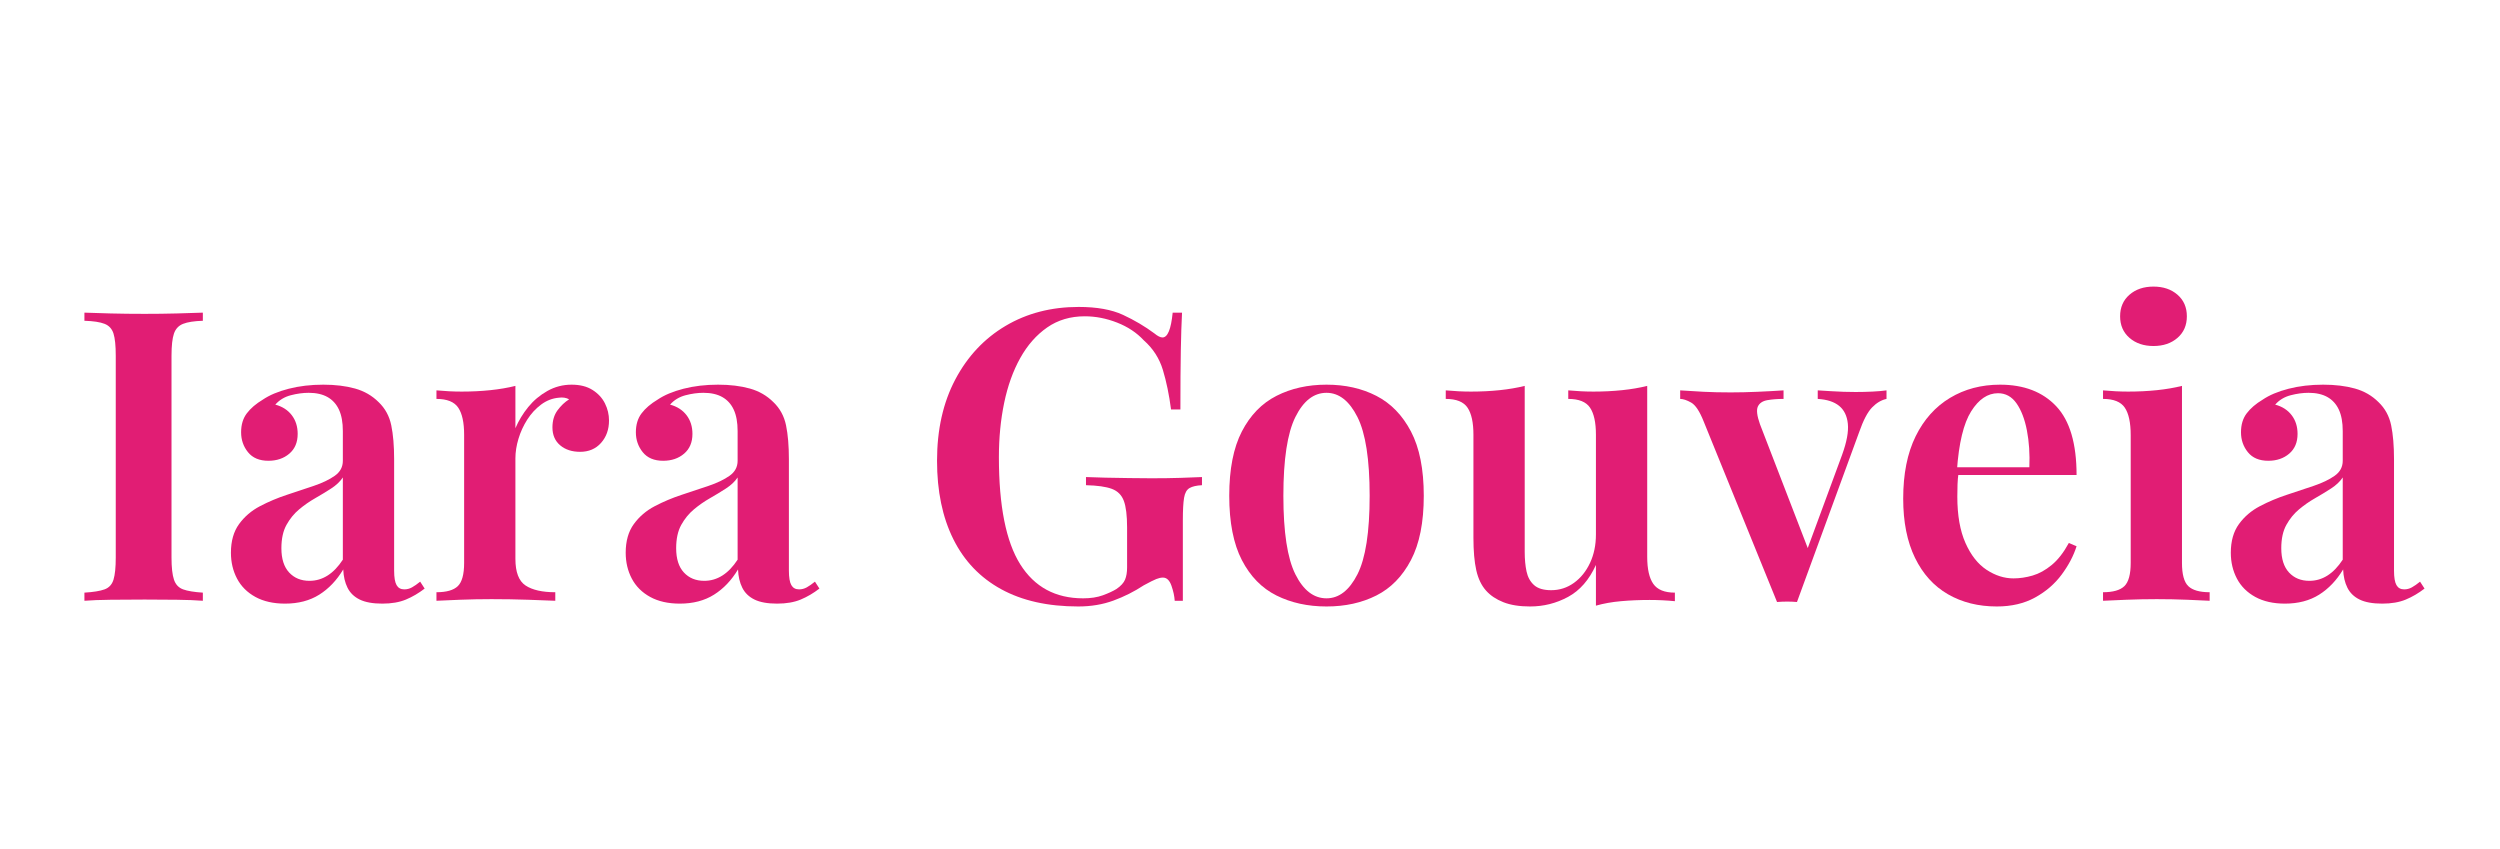
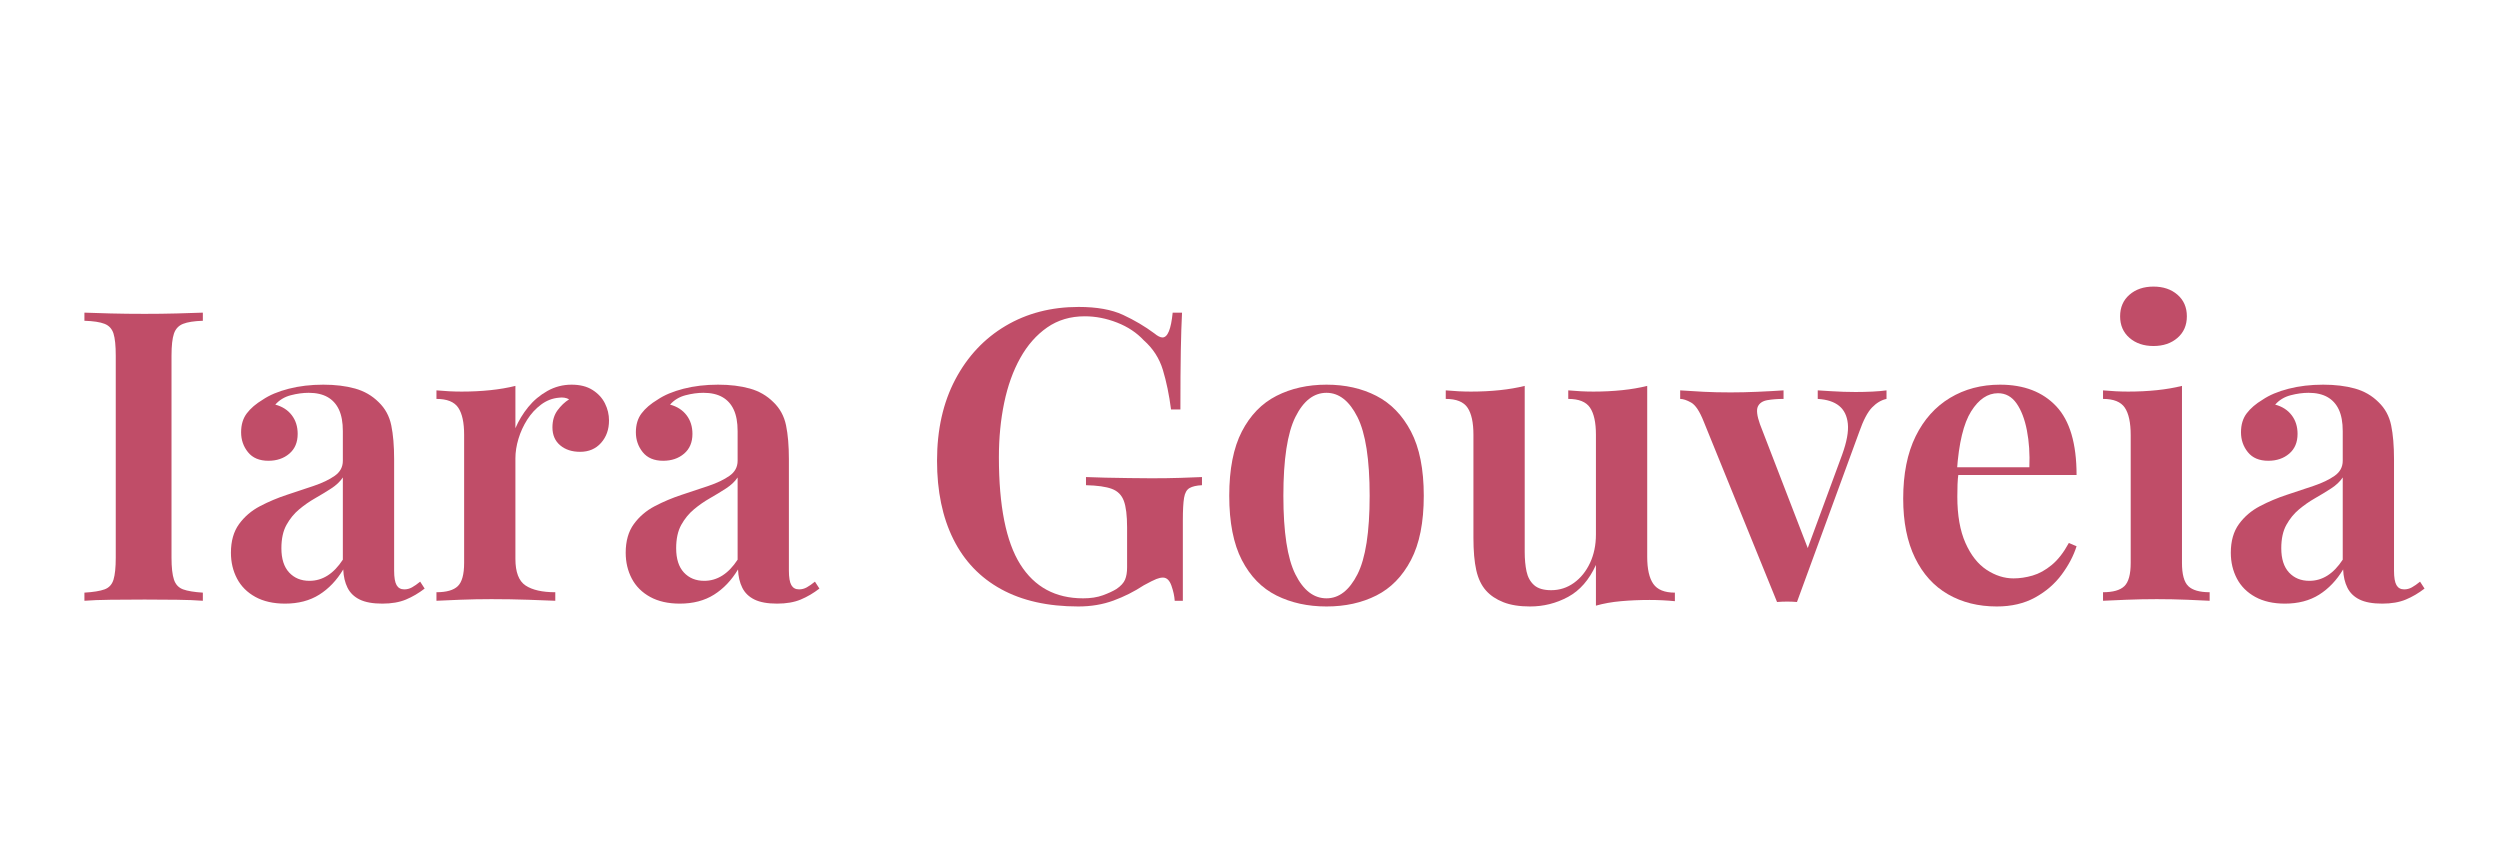
<svg xmlns="http://www.w3.org/2000/svg" width="645" height="219" viewBox="0 0 645 219" role="img" aria-labelledby="wordmark-title wordmark-description">
-   <g fill="#E11D74" transform="translate(18 155) scale(0.105 -0.105)">
+   <g fill="#C04D68" transform="translate(18 155) scale(0.105 -0.105)">
    <path d="M327 708V688Q295 687 278.5 680.5Q262 674 256.0 656.5Q250 639 250 602V106Q250 70 256.0 52.0Q262 34 278.5 28.0Q295 22 327 20V0Q302 2 263.0 2.5Q224 3 184 3Q139 3 100.0 2.5Q61 2 36 0V20Q69 22 85.5 28.0Q102 34 107.5 52.0Q113 70 113 106V602Q113 639 107.5 656.5Q102 674 85.5 680.5Q69 687 36 688V708Q61 707 100.0 706.0Q139 705 184 705Q224 705 263.0 706.0Q302 707 327 708Z" transform="translate(0 0)" />
    <path d="M165 -7Q122 -7 92.0 9.5Q62 26 47.0 54.5Q32 83 32 118Q32 161 52.0 188.5Q72 216 103.5 232.5Q135 249 170.0 260.5Q205 272 236.0 282.5Q267 293 287.0 307.0Q307 321 307 344V417Q307 449 297.5 469.5Q288 490 269.5 500.5Q251 511 223 511Q202 511 179.0 505.0Q156 499 141 482Q167 475 181.5 456.0Q196 437 196 410Q196 379 175.5 361.5Q155 344 124 344Q91 344 74.0 365.0Q57 386 57 414Q57 442 71.0 460.5Q85 479 110 494Q135 511 174.0 521.0Q213 531 259 531Q303 531 337.0 521.5Q371 512 395 488Q419 465 426.0 431.0Q433 397 433 348V74Q433 49 439.0 38.5Q445 28 458 28Q468 28 477.0 33.0Q486 38 497 47L508 30Q486 13 462.0 3.0Q438 -7 404 -7Q369 -7 348.5 3.0Q328 13 318.5 32.0Q309 51 308 77Q284 37 249.0 15.0Q214 -7 165 -7ZM225 49Q249 49 269.5 62.0Q290 75 307 101V303Q297 288 278.5 276.0Q260 264 239.0 252.0Q218 240 199.5 224.5Q181 209 168.5 186.5Q156 164 156 129Q156 90 175.0 69.5Q194 49 225 49Z" transform="translate(364 0)" />
    <path d="M358 531Q389 531 409.5 518.0Q430 505 440.0 485.0Q450 465 450 443Q450 410 430.5 388.0Q411 366 379 366Q349 366 330.0 382.0Q311 398 311 426Q311 451 323.5 468.0Q336 485 352 495Q341 501 327 499Q303 497 283.0 482.0Q263 467 249.0 445.0Q235 423 227.5 398.0Q220 373 220 350V103Q220 54 245.0 37.5Q270 21 318 21V0Q295 1 251.5 2.5Q208 4 161 4Q122 4 83.5 2.5Q45 1 26 0V21Q63 21 78.5 36.0Q94 51 94 93V408Q94 453 79.5 474.5Q65 496 26 496V517Q58 514 88 514Q125 514 158.5 517.5Q192 521 220 528V424Q232 452 251.5 476.0Q271 500 298.5 515.5Q326 531 358 531Z" transform="translate(875 0)" />
    <path d="M165 -7Q122 -7 92.0 9.5Q62 26 47.0 54.5Q32 83 32 118Q32 161 52.0 188.5Q72 216 103.5 232.5Q135 249 170.0 260.5Q205 272 236.0 282.5Q267 293 287.0 307.0Q307 321 307 344V417Q307 449 297.5 469.5Q288 490 269.5 500.5Q251 511 223 511Q202 511 179.0 505.0Q156 499 141 482Q167 475 181.5 456.0Q196 437 196 410Q196 379 175.5 361.5Q155 344 124 344Q91 344 74.0 365.0Q57 386 57 414Q57 442 71.0 460.5Q85 479 110 494Q135 511 174.0 521.0Q213 531 259 531Q303 531 337.0 521.5Q371 512 395 488Q419 465 426.0 431.0Q433 397 433 348V74Q433 49 439.0 38.5Q445 28 458 28Q468 28 477.0 33.0Q486 38 497 47L508 30Q486 13 462.0 3.0Q438 -7 404 -7Q369 -7 348.5 3.0Q328 13 318.5 32.0Q309 51 308 77Q284 37 249.0 15.0Q214 -7 165 -7ZM225 49Q249 49 269.5 62.0Q290 75 307 101V303Q297 288 278.5 276.0Q260 264 239.0 252.0Q218 240 199.5 224.5Q181 209 168.5 186.5Q156 164 156 129Q156 90 175.0 69.5Q194 49 225 49Z" transform="translate(1334 0)" />
    <path d="M395 722Q462 722 504.0 702.5Q546 683 581 657Q593 647 601 647Q620 647 626 708H649Q647 670 646.0 615.0Q645 560 645 470H622Q615 524 602.0 567.0Q589 610 555 640Q529 668 489.5 683.5Q450 699 410 699Q357 699 317.5 671.5Q278 644 251.5 596.5Q225 549 212.0 486.5Q199 424 199 353Q199 173 251.5 89.5Q304 6 406 6Q434 6 454.5 13.5Q475 21 488 29Q504 40 509.0 52.0Q514 64 514 82V180Q514 224 506.0 245.5Q498 267 476.5 275.0Q455 283 413 284V304Q433 303 460.5 302.5Q488 302 518.5 301.5Q549 301 574 301Q613 301 645.0 302.0Q677 303 698 304V284Q678 283 667.5 277.0Q657 271 654.0 253.0Q651 235 651 198V0H631Q630 17 623.0 37.0Q616 57 602 57Q595 57 586.0 53.5Q577 50 555 38Q520 15 480.5 0.5Q441 -14 394 -14Q282 -14 204.5 28.5Q127 71 87.0 151.5Q47 232 47 344Q47 459 92.0 544.0Q137 629 215.5 675.5Q294 722 395 722Z" transform="translate(2084 0)" />
    <path d="M280 531Q349 531 402.5 503.5Q456 476 487.5 416.0Q519 356 519 258Q519 160 487.5 100.0Q456 40 402.5 13.0Q349 -14 280 -14Q211 -14 157.0 13.0Q103 40 72.0 100.0Q41 160 41 258Q41 356 72.0 416.0Q103 476 157.0 503.5Q211 531 280 531ZM280 511Q233 511 203.5 451.5Q174 392 174 258Q174 124 203.5 65.0Q233 6 280 6Q326 6 356.0 65.0Q386 124 386 258Q386 392 356.0 451.5Q326 511 280 511Z" transform="translate(2808 0)" />
    <path d="M509 528V108Q509 63 524.0 41.5Q539 20 577 20V-1Q546 2 515 2Q478 2 444.5 -1.0Q411 -4 383 -12V88Q358 33 314.5 9.5Q271 -14 221 -14Q182 -14 155.5 -3.5Q129 7 113 25Q96 44 89.0 75.0Q82 106 82 155V408Q82 453 67.5 474.5Q53 496 14 496V517Q46 514 76 514Q113 514 146.5 517.5Q180 521 208 528V120Q208 93 212.5 72.0Q217 51 231.0 38.5Q245 26 273 26Q304 26 329.0 44.0Q354 62 368.5 93.0Q383 124 383 163V408Q383 453 368.5 474.5Q354 496 315 496V517Q347 514 377 514Q414 514 447.5 517.5Q481 521 509 528Z" transform="translate(3367 0)" />
    <path d="M500 517V496Q481 492 464.5 475.0Q448 458 433 415L280 -3Q268 -2 256.0 -2.0Q244 -2 231 -3L51 440Q36 478 20.0 487.0Q4 496 -7 496V517Q21 515 51.0 513.5Q81 512 117 512Q148 512 182.5 513.5Q217 515 247 517V496Q225 496 207.5 493.0Q190 490 184.0 477.5Q178 465 189 434L309 123L300 112L391 359Q408 406 405.0 435.0Q402 464 383.5 479.0Q365 494 331 496V517Q348 516 363.5 515.0Q379 514 394.5 513.5Q410 513 424 513Q445 513 465.5 514.0Q486 515 500 517Z" transform="translate(3964 0)" />
    <path d="M278 531Q366 531 416.0 478.0Q466 425 466 309H129L128 328H350Q352 377 344.0 418.5Q336 460 318.5 485.0Q301 510 273 510Q235 510 207.0 465.5Q179 421 172 320L176 314Q174 301 173.5 286.0Q173 271 173 256Q173 187 193.0 142.0Q213 97 245.0 76.0Q277 55 311 55Q334 55 358.0 62.0Q382 69 405.0 88.0Q428 107 447 142L466 134Q455 99 429.5 64.5Q404 30 364.0 8.0Q324 -14 270 -14Q202 -14 150.0 16.0Q98 46 69.0 105.5Q40 165 40 251Q40 342 70.5 404.0Q101 466 155.0 498.5Q209 531 278 531Z" transform="translate(4465 0)" />
    <path d="M150 772Q186 772 209.0 752.0Q232 732 232 699Q232 666 209.0 646.0Q186 626 150 626Q114 626 91.0 646.0Q68 666 68 699Q68 732 91.0 752.0Q114 772 150 772ZM220 528V93Q220 51 235.5 36.0Q251 21 288 21V0Q270 1 233.0 2.5Q196 4 158 4Q121 4 83.0 2.5Q45 1 26 0V21Q63 21 78.5 36.0Q94 51 94 93V407Q94 453 79.5 474.5Q65 496 26 496V517Q58 514 88 514Q125 514 158.5 517.5Q192 521 220 528Z" transform="translate(4970 0)" />
    <path d="M165 -7Q122 -7 92.0 9.5Q62 26 47.0 54.5Q32 83 32 118Q32 161 52.0 188.5Q72 216 103.5 232.5Q135 249 170.0 260.5Q205 272 236.0 282.5Q267 293 287.0 307.0Q307 321 307 344V417Q307 449 297.5 469.5Q288 490 269.5 500.5Q251 511 223 511Q202 511 179.0 505.0Q156 499 141 482Q167 475 181.5 456.0Q196 437 196 410Q196 379 175.5 361.5Q155 344 124 344Q91 344 74.0 365.0Q57 386 57 414Q57 442 71.0 460.5Q85 479 110 494Q135 511 174.0 521.0Q213 531 259 531Q303 531 337.0 521.5Q371 512 395 488Q419 465 426.0 431.0Q433 397 433 348V74Q433 49 439.0 38.5Q445 28 458 28Q468 28 477.0 33.0Q486 38 497 47L508 30Q486 13 462.0 3.0Q438 -7 404 -7Q369 -7 348.5 3.0Q328 13 318.5 32.0Q309 51 308 77Q284 37 249.0 15.0Q214 -7 165 -7ZM225 49Q249 49 269.5 62.0Q290 75 307 101V303Q297 288 278.5 276.0Q260 264 239.0 252.0Q218 240 199.5 224.5Q181 209 168.5 186.5Q156 164 156 129Q156 90 175.0 69.5Q194 49 225 49Z" transform="translate(5278 0)" />
  </g>
</svg>
